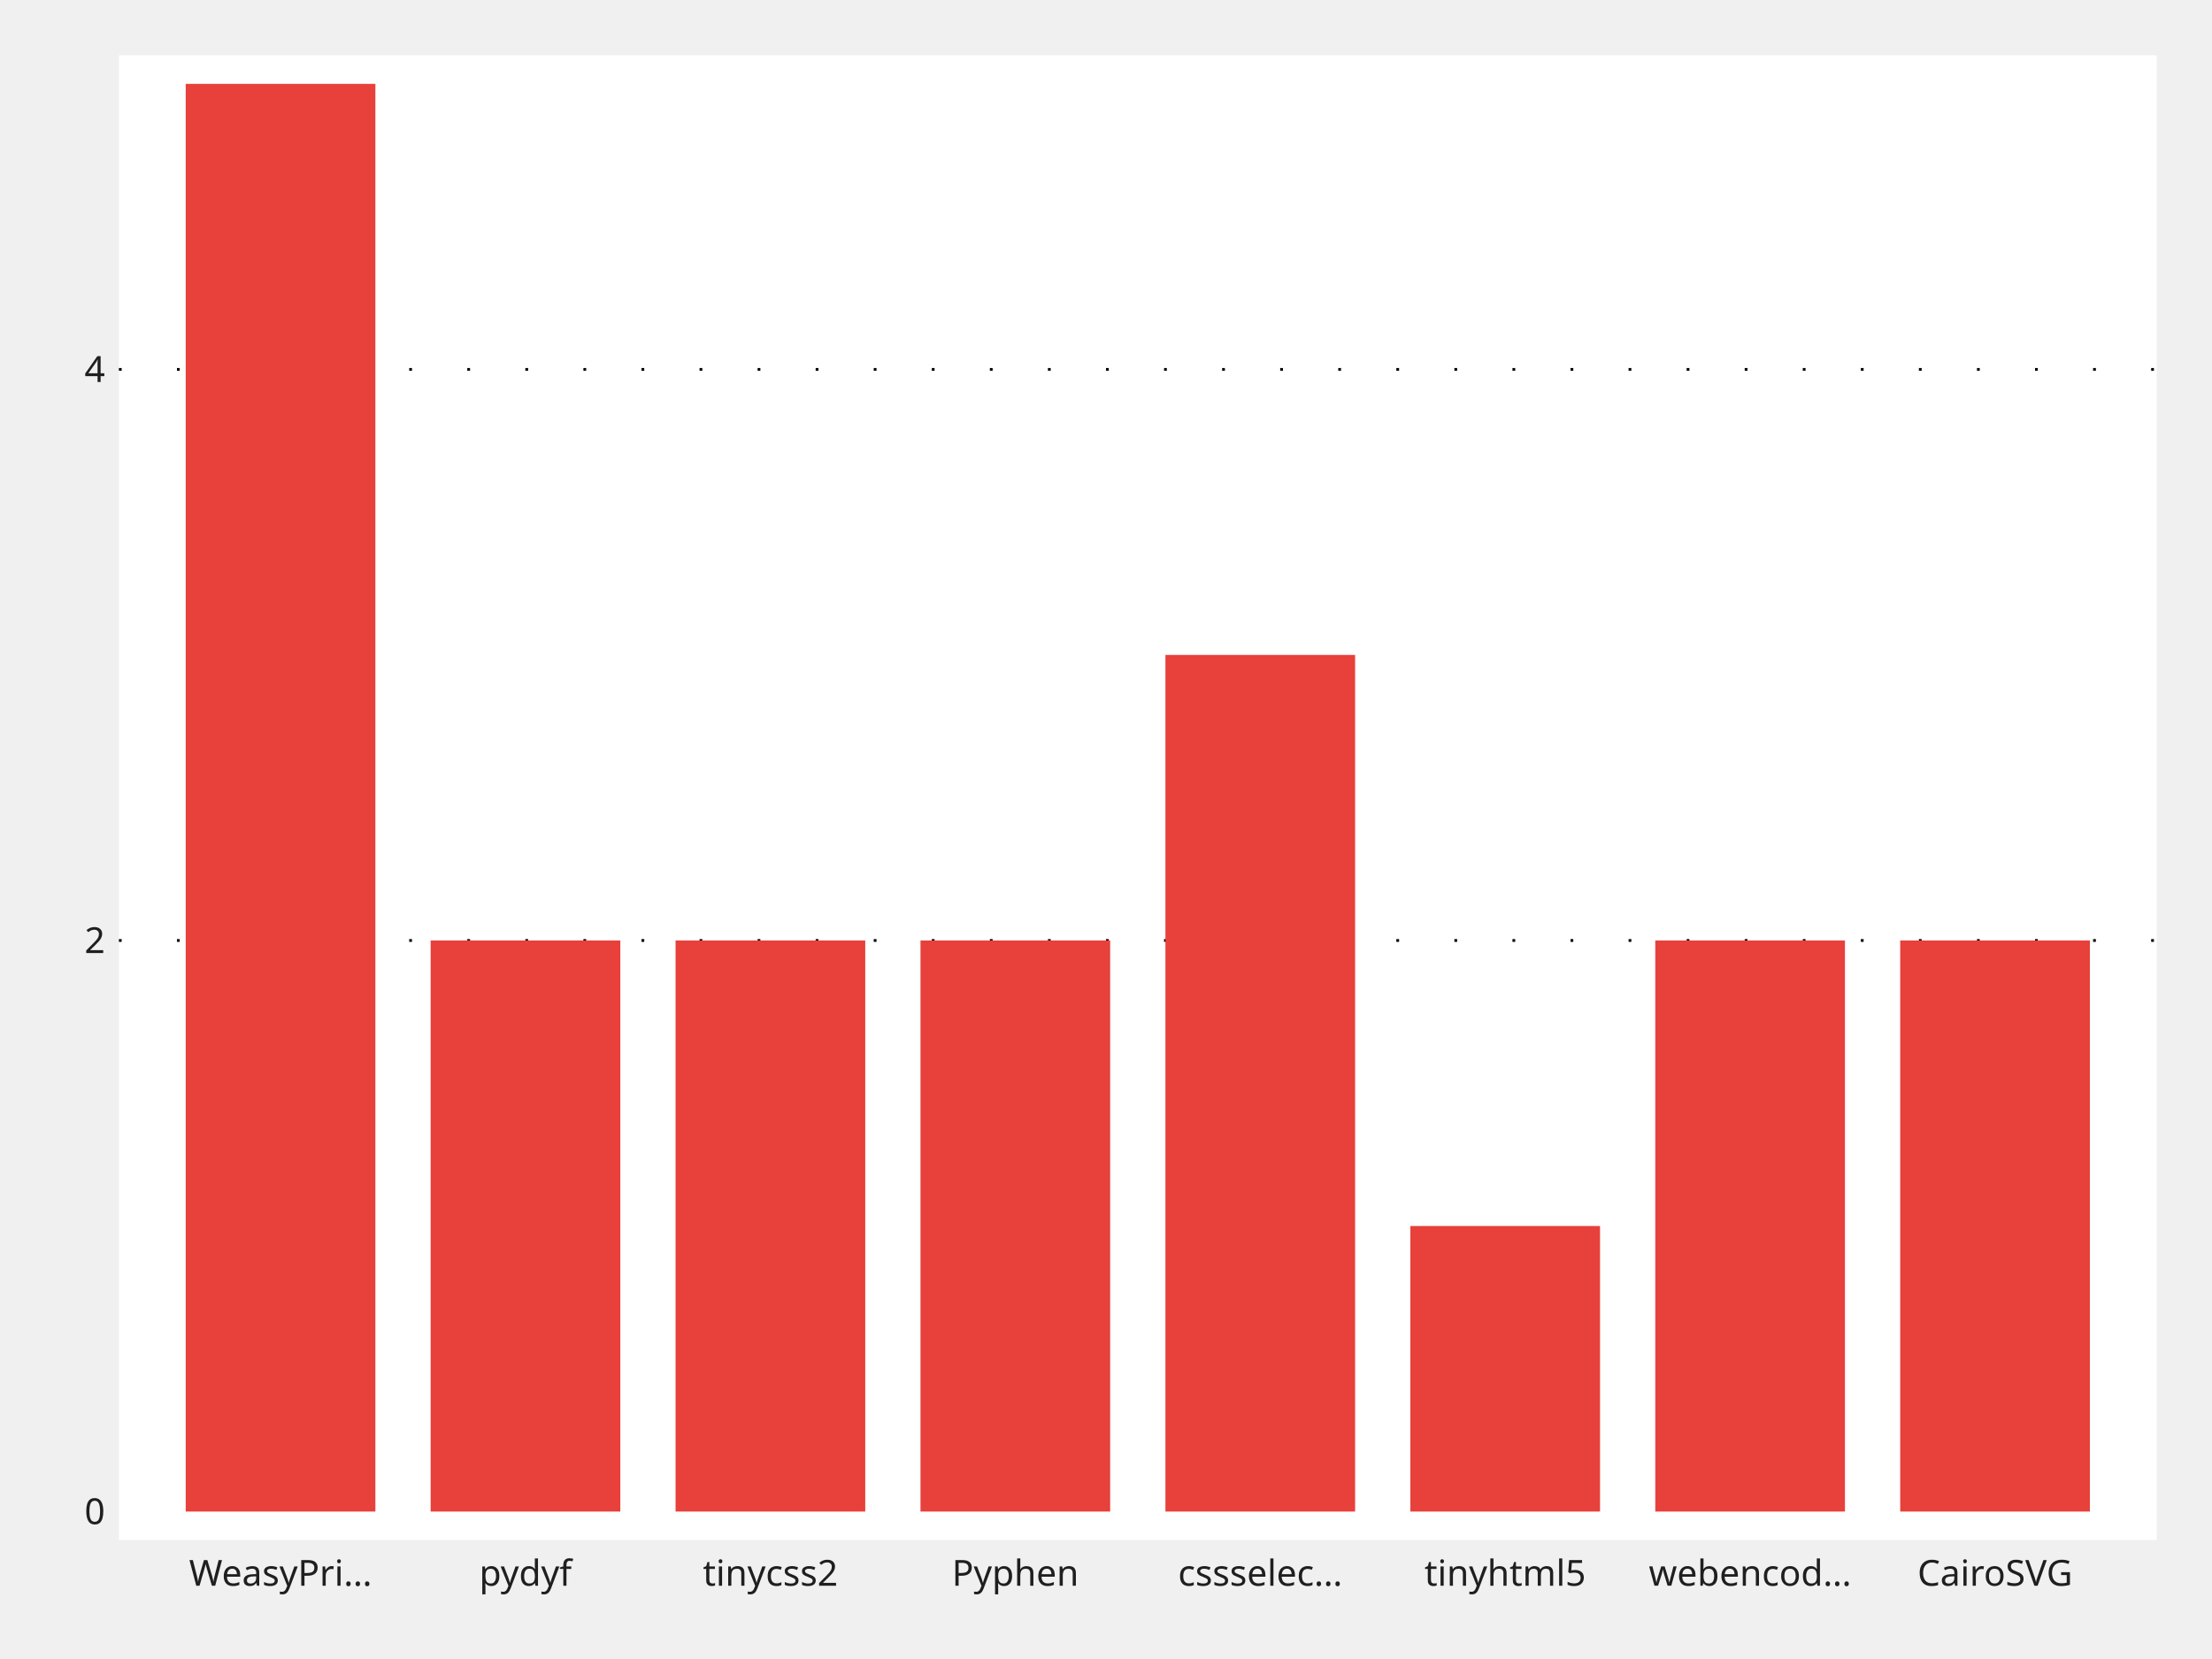
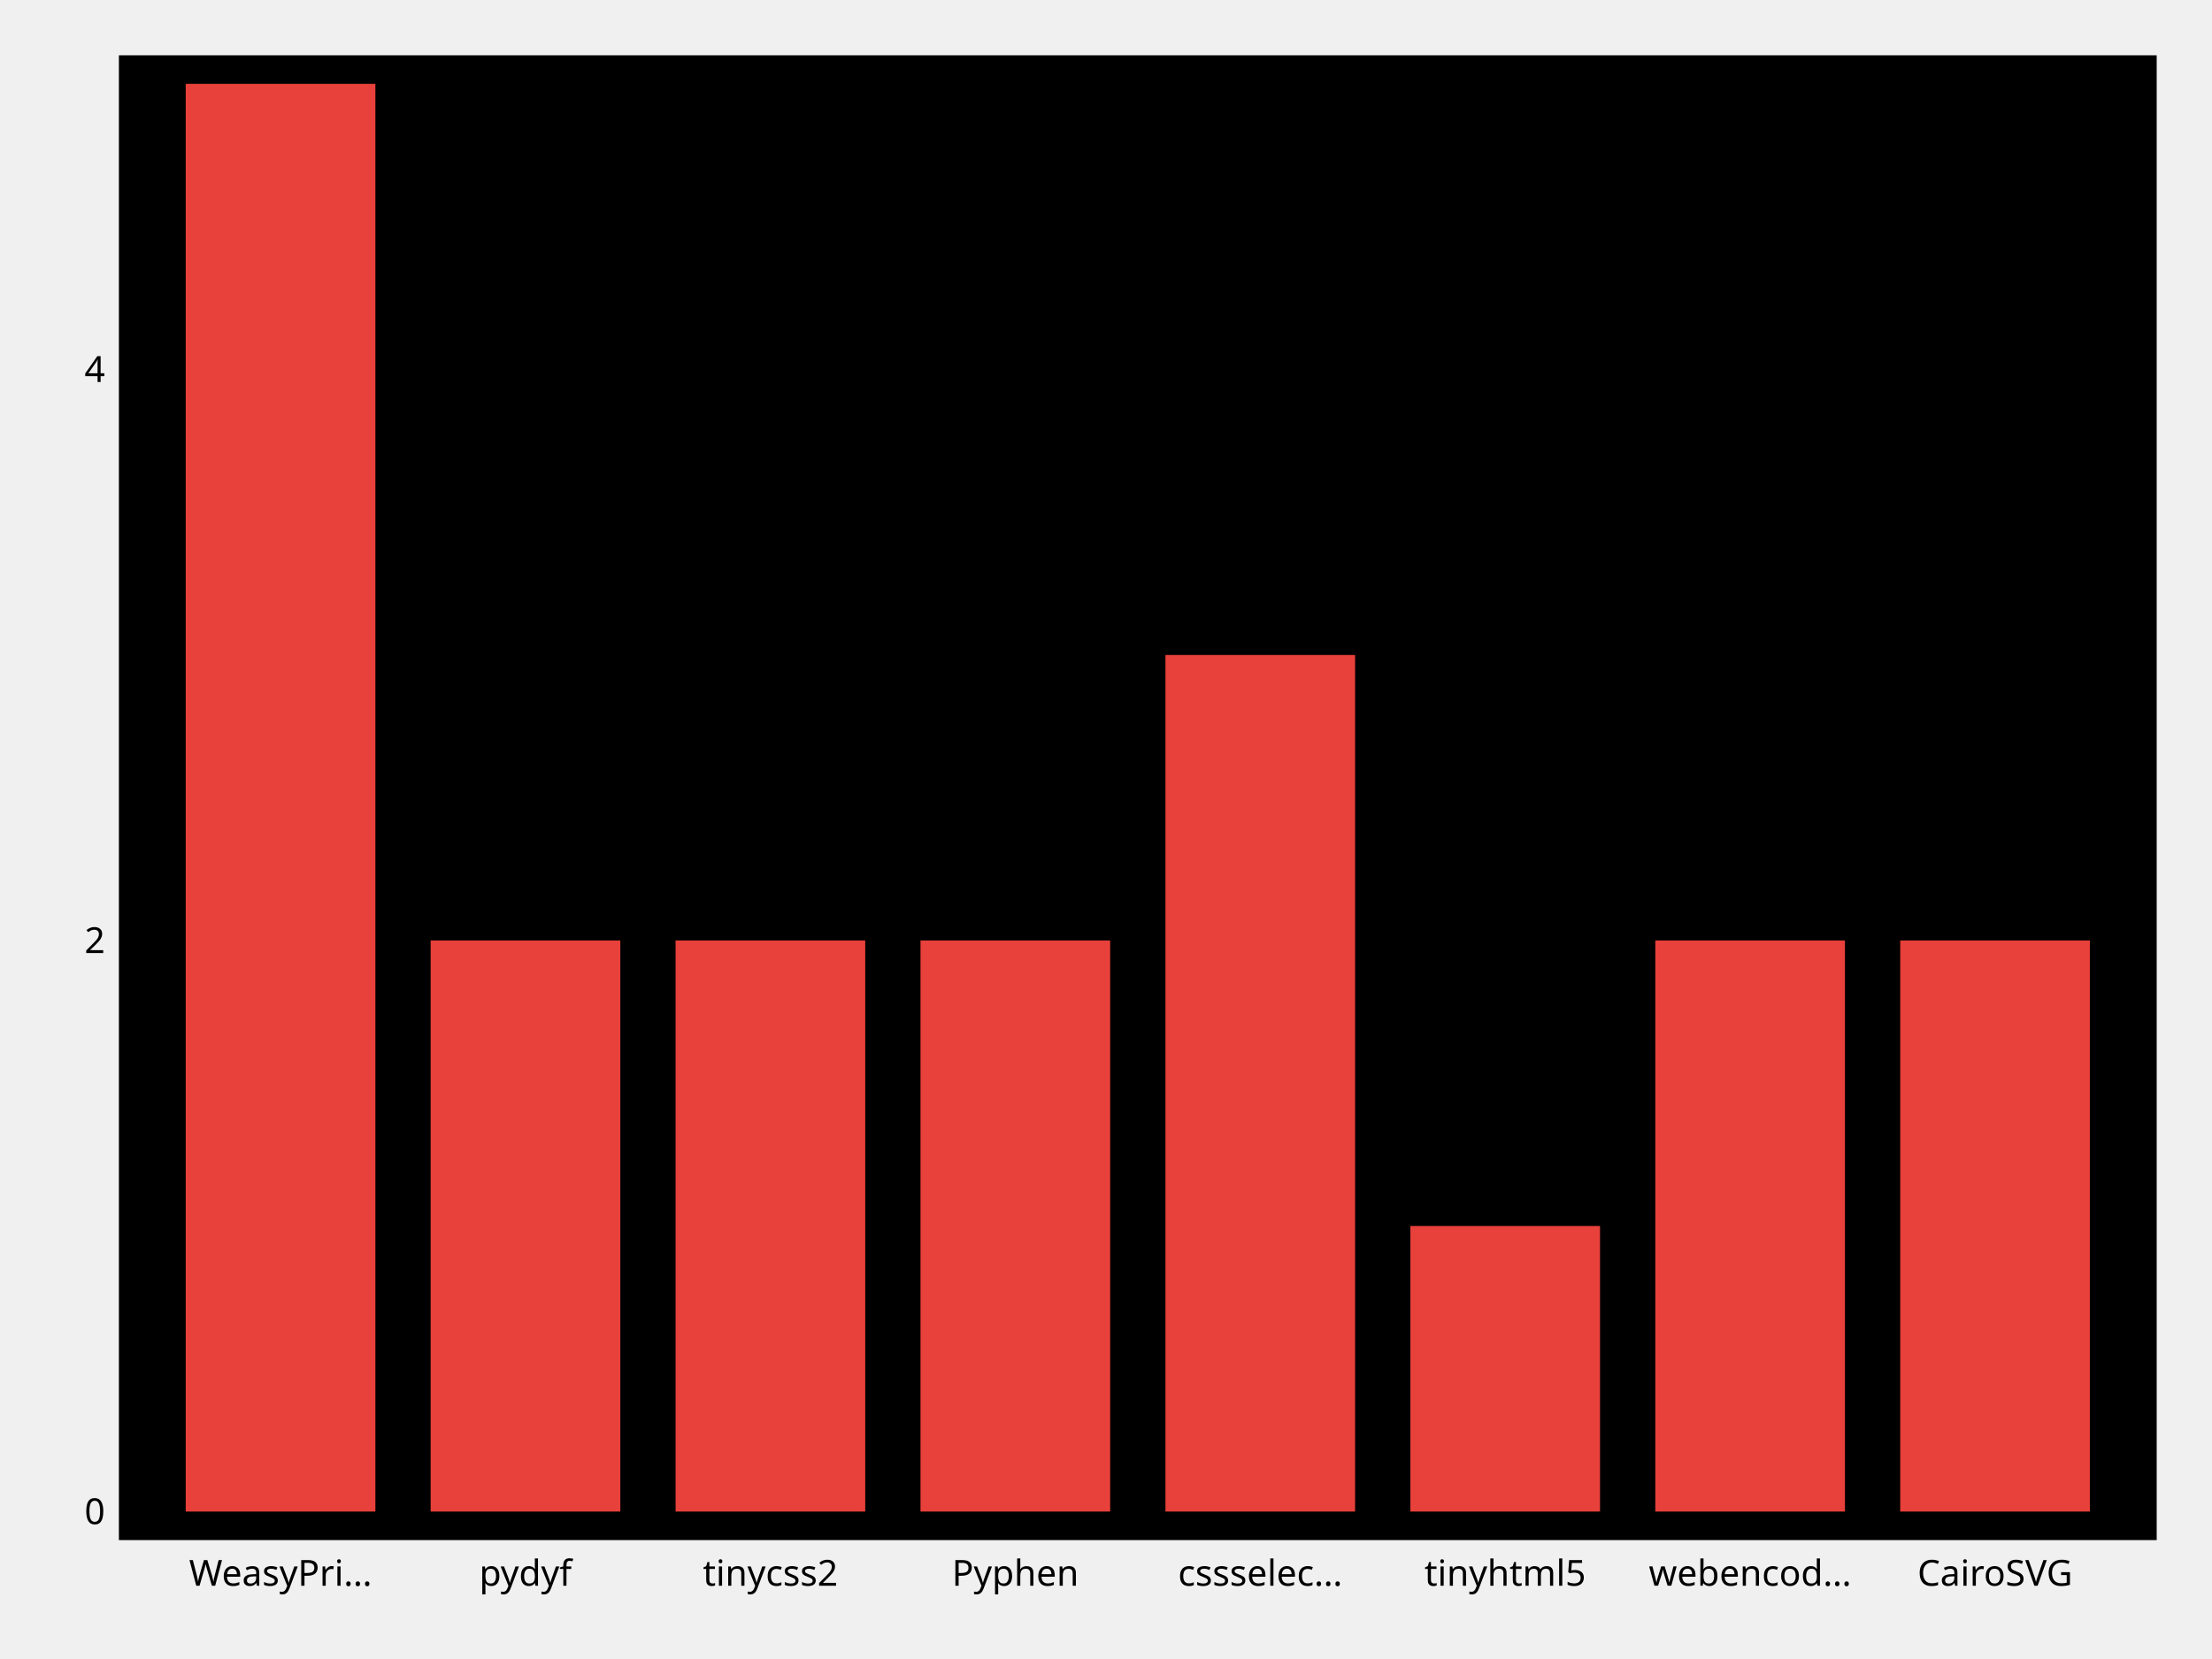
<svg xmlns="http://www.w3.org/2000/svg" id="chart-7c61394d-e544-430a-84ad-3be53bab0d4c" class="pygal-chart" viewBox="0 0 800 600">
  <defs>
-     <style type="text/css">#chart-7c61394d-e544-430a-84ad-3be53bab0d4c{-webkit-user-select:none;-webkit-font-smoothing:antialiased;font-family:ClarityCity}#chart-7c61394d-e544-430a-84ad-3be53bab0d4c .title{font-family:ClarityCity;font-size:16px}#chart-7c61394d-e544-430a-84ad-3be53bab0d4c .legends .legend text{font-family:ClarityCity;font-size:14px}#chart-7c61394d-e544-430a-84ad-3be53bab0d4c .axis text{font-family:ClarityCity;font-size:13px}#chart-7c61394d-e544-430a-84ad-3be53bab0d4c .axis text.major{font-family:ClarityCity;font-size:13px}#chart-7c61394d-e544-430a-84ad-3be53bab0d4c .text-overlay text.value{font-family:ClarityCity;font-size:16px}#chart-7c61394d-e544-430a-84ad-3be53bab0d4c .text-overlay text.label{font-family:ClarityCity;font-size:10px}#chart-7c61394d-e544-430a-84ad-3be53bab0d4c .tooltip{font-family:ClarityCity;font-size:14px}#chart-7c61394d-e544-430a-84ad-3be53bab0d4c text.no_data{font-family:ClarityCity;font-size:64px}
- #chart-7c61394d-e544-430a-84ad-3be53bab0d4c{background-color:transparent}#chart-7c61394d-e544-430a-84ad-3be53bab0d4c path,#chart-7c61394d-e544-430a-84ad-3be53bab0d4c line,#chart-7c61394d-e544-430a-84ad-3be53bab0d4c rect,#chart-7c61394d-e544-430a-84ad-3be53bab0d4c circle{-webkit-transition:150ms;-moz-transition:150ms;transition:150ms}#chart-7c61394d-e544-430a-84ad-3be53bab0d4c .graph &gt; .background{fill:transparent}#chart-7c61394d-e544-430a-84ad-3be53bab0d4c .plot &gt; .background{fill:white}#chart-7c61394d-e544-430a-84ad-3be53bab0d4c .graph{fill:rgba(0,0,0,.87)}#chart-7c61394d-e544-430a-84ad-3be53bab0d4c text.no_data{fill:rgba(0,0,0,1)}#chart-7c61394d-e544-430a-84ad-3be53bab0d4c .title{fill:rgba(0,0,0,1)}#chart-7c61394d-e544-430a-84ad-3be53bab0d4c .legends .legend text{fill:rgba(0,0,0,.87)}#chart-7c61394d-e544-430a-84ad-3be53bab0d4c .legends .legend:hover text{fill:rgba(0,0,0,1)}#chart-7c61394d-e544-430a-84ad-3be53bab0d4c .axis .line{stroke:rgba(0,0,0,1)}#chart-7c61394d-e544-430a-84ad-3be53bab0d4c .axis .guide.line{stroke:rgba(0,0,0,.54)}#chart-7c61394d-e544-430a-84ad-3be53bab0d4c .axis .major.line{stroke:rgba(0,0,0,.87)}#chart-7c61394d-e544-430a-84ad-3be53bab0d4c .axis text.major{fill:rgba(0,0,0,1)}#chart-7c61394d-e544-430a-84ad-3be53bab0d4c .axis.y .guides:hover .guide.line,#chart-7c61394d-e544-430a-84ad-3be53bab0d4c .line-graph .axis.x .guides:hover .guide.line,#chart-7c61394d-e544-430a-84ad-3be53bab0d4c .stackedline-graph .axis.x .guides:hover .guide.line,#chart-7c61394d-e544-430a-84ad-3be53bab0d4c .xy-graph .axis.x .guides:hover .guide.line{stroke:rgba(0,0,0,1)}#chart-7c61394d-e544-430a-84ad-3be53bab0d4c .axis .guides:hover text{fill:rgba(0,0,0,1)}#chart-7c61394d-e544-430a-84ad-3be53bab0d4c .reactive{fill-opacity:1;stroke-opacity:.8;stroke-width:1}#chart-7c61394d-e544-430a-84ad-3be53bab0d4c .ci{stroke:rgba(0,0,0,.87)}#chart-7c61394d-e544-430a-84ad-3be53bab0d4c .reactive.active,#chart-7c61394d-e544-430a-84ad-3be53bab0d4c .active .reactive{fill-opacity:1;stroke-opacity:.9;stroke-width:4}#chart-7c61394d-e544-430a-84ad-3be53bab0d4c .ci .reactive.active{stroke-width:1.5}#chart-7c61394d-e544-430a-84ad-3be53bab0d4c .series text{fill:rgba(0,0,0,1)}#chart-7c61394d-e544-430a-84ad-3be53bab0d4c .tooltip rect{fill:white;stroke:rgba(0,0,0,1);-webkit-transition:opacity 150ms;-moz-transition:opacity 150ms;transition:opacity 150ms}#chart-7c61394d-e544-430a-84ad-3be53bab0d4c .tooltip .label{fill:rgba(0,0,0,.87)}#chart-7c61394d-e544-430a-84ad-3be53bab0d4c .tooltip .label{fill:rgba(0,0,0,.87)}#chart-7c61394d-e544-430a-84ad-3be53bab0d4c .tooltip .legend{font-size:.8em;fill:rgba(0,0,0,.54)}#chart-7c61394d-e544-430a-84ad-3be53bab0d4c .tooltip .x_label{font-size:.6em;fill:rgba(0,0,0,1)}#chart-7c61394d-e544-430a-84ad-3be53bab0d4c .tooltip .xlink{font-size:.5em;text-decoration:underline}#chart-7c61394d-e544-430a-84ad-3be53bab0d4c .tooltip .value{font-size:1.5em}#chart-7c61394d-e544-430a-84ad-3be53bab0d4c .bound{font-size:.5em}#chart-7c61394d-e544-430a-84ad-3be53bab0d4c .max-value{font-size:.75em;fill:rgba(0,0,0,.54)}#chart-7c61394d-e544-430a-84ad-3be53bab0d4c .map-element{fill:white;stroke:rgba(0,0,0,.54) !important}#chart-7c61394d-e544-430a-84ad-3be53bab0d4c .map-element .reactive{fill-opacity:inherit;stroke-opacity:inherit}#chart-7c61394d-e544-430a-84ad-3be53bab0d4c .color-0,#chart-7c61394d-e544-430a-84ad-3be53bab0d4c .color-0 a:visited{stroke:#e8403a;fill:#e8403a}#chart-7c61394d-e544-430a-84ad-3be53bab0d4c .text-overlay .color-0 text{fill:black}
- #chart-7c61394d-e544-430a-84ad-3be53bab0d4c text.no_data{text-anchor:middle}#chart-7c61394d-e544-430a-84ad-3be53bab0d4c .guide.line{fill:none}#chart-7c61394d-e544-430a-84ad-3be53bab0d4c .centered{text-anchor:middle}#chart-7c61394d-e544-430a-84ad-3be53bab0d4c .title{text-anchor:middle}#chart-7c61394d-e544-430a-84ad-3be53bab0d4c .legends .legend text{fill-opacity:1}#chart-7c61394d-e544-430a-84ad-3be53bab0d4c .axis.x text{text-anchor:middle}#chart-7c61394d-e544-430a-84ad-3be53bab0d4c .axis.x:not(.web) text[transform]{text-anchor:start}#chart-7c61394d-e544-430a-84ad-3be53bab0d4c .axis.x:not(.web) text[transform].backwards{text-anchor:end}#chart-7c61394d-e544-430a-84ad-3be53bab0d4c .axis.y text{text-anchor:end}#chart-7c61394d-e544-430a-84ad-3be53bab0d4c .axis.y text[transform].backwards{text-anchor:start}#chart-7c61394d-e544-430a-84ad-3be53bab0d4c .axis.y2 text{text-anchor:start}#chart-7c61394d-e544-430a-84ad-3be53bab0d4c .axis.y2 text[transform].backwards{text-anchor:end}#chart-7c61394d-e544-430a-84ad-3be53bab0d4c .axis .guide.line{stroke-dasharray:1 20;stroke:black}#chart-7c61394d-e544-430a-84ad-3be53bab0d4c .axis .major.guide.line{stroke-dasharray:1 7;stroke:black}#chart-7c61394d-e544-430a-84ad-3be53bab0d4c .horizontal .axis.y .guide.line,#chart-7c61394d-e544-430a-84ad-3be53bab0d4c .horizontal .axis.y2 .guide.line,#chart-7c61394d-e544-430a-84ad-3be53bab0d4c .vertical .axis.x .guide.line{opacity:0}#chart-7c61394d-e544-430a-84ad-3be53bab0d4c .horizontal .axis.always_show .guide.line,#chart-7c61394d-e544-430a-84ad-3be53bab0d4c .vertical .axis.always_show .guide.line{opacity:1 !important}#chart-7c61394d-e544-430a-84ad-3be53bab0d4c .axis.y .guides:hover .guide.line,#chart-7c61394d-e544-430a-84ad-3be53bab0d4c .axis.y2 .guides:hover .guide.line,#chart-7c61394d-e544-430a-84ad-3be53bab0d4c .axis.x .guides:hover .guide.line{opacity:1}#chart-7c61394d-e544-430a-84ad-3be53bab0d4c .axis .guides:hover text{opacity:1}#chart-7c61394d-e544-430a-84ad-3be53bab0d4c .nofill{fill:none}#chart-7c61394d-e544-430a-84ad-3be53bab0d4c .subtle-fill{fill-opacity:.2}#chart-7c61394d-e544-430a-84ad-3be53bab0d4c .dot{stroke-width:1px;fill-opacity:1;stroke-opacity:1}#chart-7c61394d-e544-430a-84ad-3be53bab0d4c .dot.active{stroke-width:5px}#chart-7c61394d-e544-430a-84ad-3be53bab0d4c .dot.negative{fill:transparent}#chart-7c61394d-e544-430a-84ad-3be53bab0d4c text,#chart-7c61394d-e544-430a-84ad-3be53bab0d4c tspan{stroke:none !important}#chart-7c61394d-e544-430a-84ad-3be53bab0d4c .series text.active{opacity:1}#chart-7c61394d-e544-430a-84ad-3be53bab0d4c .tooltip rect{fill-opacity:.95;stroke-width:.5}#chart-7c61394d-e544-430a-84ad-3be53bab0d4c .tooltip text{fill-opacity:1}#chart-7c61394d-e544-430a-84ad-3be53bab0d4c .showable{visibility:hidden}#chart-7c61394d-e544-430a-84ad-3be53bab0d4c .showable.shown{visibility:visible}#chart-7c61394d-e544-430a-84ad-3be53bab0d4c .gauge-background{fill:rgba(229,229,229,1);stroke:none}#chart-7c61394d-e544-430a-84ad-3be53bab0d4c .bg-lines{stroke:transparent;stroke-width:2px}
+     <style type="text/css">:root{color-scheme:light dark}#chart-7c61394d-e544-430a-84ad-3be53bab0d4c{-webkit-user-select:none;-webkit-font-smoothing:antialiased;font-family:ClarityCity}#chart-7c61394d-e544-430a-84ad-3be53bab0d4c .title{font-family:ClarityCity;font-size:16px}#chart-7c61394d-e544-430a-84ad-3be53bab0d4c .legends .legend text{font-family:ClarityCity;font-size:14px}#chart-7c61394d-e544-430a-84ad-3be53bab0d4c .axis text{font-family:ClarityCity;font-size:13px}#chart-7c61394d-e544-430a-84ad-3be53bab0d4c .axis text.major{font-family:ClarityCity;font-size:13px}#chart-7c61394d-e544-430a-84ad-3be53bab0d4c .text-overlay text.value{font-family:ClarityCity;font-size:16px}#chart-7c61394d-e544-430a-84ad-3be53bab0d4c .text-overlay text.label{font-family:ClarityCity;font-size:10px}#chart-7c61394d-e544-430a-84ad-3be53bab0d4c .tooltip{font-family:ClarityCity;font-size:14px}#chart-7c61394d-e544-430a-84ad-3be53bab0d4c text.no_data{font-family:ClarityCity;font-size:64px}
+ #chart-7c61394d-e544-430a-84ad-3be53bab0d4c{background-color:transparent}#chart-7c61394d-e544-430a-84ad-3be53bab0d4c path,#chart-7c61394d-e544-430a-84ad-3be53bab0d4c line,#chart-7c61394d-e544-430a-84ad-3be53bab0d4c rect,#chart-7c61394d-e544-430a-84ad-3be53bab0d4c circle{-webkit-transition:150ms;-moz-transition:150ms;transition:150ms}#chart-7c61394d-e544-430a-84ad-3be53bab0d4c .graph &gt; .background{fill:transparent}#chart-7c61394d-e544-430a-84ad-3be53bab0d4c .plot &gt; .background{fill:light-dark(#fffd,#211d)}#chart-7c61394d-e544-430a-84ad-3be53bab0d4c .graph{fill:light-dark(#000d,#fffd)}#chart-7c61394d-e544-430a-84ad-3be53bab0d4c text.no_data{fill:light-dark(black,white)}#chart-7c61394d-e544-430a-84ad-3be53bab0d4c .title{fill:light-dark(black,white)}#chart-7c61394d-e544-430a-84ad-3be53bab0d4c .legends .legend text{fill:light-dark(#000d,#fffd)}#chart-7c61394d-e544-430a-84ad-3be53bab0d4c .legends .legend:hover text{fill:light-dark(black,white)}#chart-7c61394d-e544-430a-84ad-3be53bab0d4c .axis .line{stroke:light-dark(black,white)}#chart-7c61394d-e544-430a-84ad-3be53bab0d4c .axis .guide.line{stroke:light-dark(#000d,#fffd)}#chart-7c61394d-e544-430a-84ad-3be53bab0d4c .axis .major.line{stroke:light-dark(#000d,#fffd)}#chart-7c61394d-e544-430a-84ad-3be53bab0d4c .axis text.major{fill:light-dark(black,white)}#chart-7c61394d-e544-430a-84ad-3be53bab0d4c .axis.y .guides:hover .guide.line,#chart-7c61394d-e544-430a-84ad-3be53bab0d4c .line-graph .axis.x .guides:hover .guide.line,#chart-7c61394d-e544-430a-84ad-3be53bab0d4c .stackedline-graph .axis.x .guides:hover .guide.line,#chart-7c61394d-e544-430a-84ad-3be53bab0d4c .xy-graph .axis.x .guides:hover .guide.line{stroke:light-dark(black,white)}#chart-7c61394d-e544-430a-84ad-3be53bab0d4c .axis .guides:hover text{fill:light-dark(black,white)}#chart-7c61394d-e544-430a-84ad-3be53bab0d4c .reactive{fill-opacity:1;stroke-opacity:.8;stroke-width:1}#chart-7c61394d-e544-430a-84ad-3be53bab0d4c .ci{stroke:light-dark(#000d,#fffd)}#chart-7c61394d-e544-430a-84ad-3be53bab0d4c .reactive.active,#chart-7c61394d-e544-430a-84ad-3be53bab0d4c .active .reactive{fill-opacity:1;stroke-opacity:.9;stroke-width:4}#chart-7c61394d-e544-430a-84ad-3be53bab0d4c .ci .reactive.active{stroke-width:1.5}#chart-7c61394d-e544-430a-84ad-3be53bab0d4c .series text{fill:light-dark(black,white)}#chart-7c61394d-e544-430a-84ad-3be53bab0d4c .tooltip rect{fill:light-dark(#fffd,#211d);stroke:light-dark(black,white);-webkit-transition:opacity 150ms;-moz-transition:opacity 150ms;transition:opacity 150ms}#chart-7c61394d-e544-430a-84ad-3be53bab0d4c .tooltip .label{fill:light-dark(#000d,#fffd)}#chart-7c61394d-e544-430a-84ad-3be53bab0d4c .tooltip .label{fill:light-dark(#000d,#fffd)}#chart-7c61394d-e544-430a-84ad-3be53bab0d4c .tooltip .legend{font-size:.8em;fill:light-dark(#000d,#fffd)}#chart-7c61394d-e544-430a-84ad-3be53bab0d4c .tooltip .x_label{font-size:.6em;fill:light-dark(black,white)}#chart-7c61394d-e544-430a-84ad-3be53bab0d4c .tooltip .xlink{font-size:.5em;text-decoration:underline}#chart-7c61394d-e544-430a-84ad-3be53bab0d4c .tooltip .value{font-size:1.5em}#chart-7c61394d-e544-430a-84ad-3be53bab0d4c .bound{font-size:.5em}#chart-7c61394d-e544-430a-84ad-3be53bab0d4c .max-value{font-size:.75em;fill:light-dark(#000d,#fffd)}#chart-7c61394d-e544-430a-84ad-3be53bab0d4c .map-element{fill:light-dark(#fffd,#211d);stroke:light-dark(#000d,#fffd) !important}#chart-7c61394d-e544-430a-84ad-3be53bab0d4c .map-element .reactive{fill-opacity:inherit;stroke-opacity:inherit}#chart-7c61394d-e544-430a-84ad-3be53bab0d4c .color-0,#chart-7c61394d-e544-430a-84ad-3be53bab0d4c .color-0 a:visited{stroke:#e8403a;fill:#e8403a}#chart-7c61394d-e544-430a-84ad-3be53bab0d4c .text-overlay .color-0 text{fill:black}
+ #chart-7c61394d-e544-430a-84ad-3be53bab0d4c text.no_data{text-anchor:middle}#chart-7c61394d-e544-430a-84ad-3be53bab0d4c .guide.line{fill:none}#chart-7c61394d-e544-430a-84ad-3be53bab0d4c .centered{text-anchor:middle}#chart-7c61394d-e544-430a-84ad-3be53bab0d4c .title{text-anchor:middle}#chart-7c61394d-e544-430a-84ad-3be53bab0d4c .legends .legend text{fill-opacity:1}#chart-7c61394d-e544-430a-84ad-3be53bab0d4c .axis.x text{text-anchor:middle}#chart-7c61394d-e544-430a-84ad-3be53bab0d4c .axis.x:not(.web) text[transform]{text-anchor:start}#chart-7c61394d-e544-430a-84ad-3be53bab0d4c .axis.x:not(.web) text[transform].backwards{text-anchor:end}#chart-7c61394d-e544-430a-84ad-3be53bab0d4c .axis.y text{text-anchor:end}#chart-7c61394d-e544-430a-84ad-3be53bab0d4c .axis.y text[transform].backwards{text-anchor:start}#chart-7c61394d-e544-430a-84ad-3be53bab0d4c .axis.y2 text{text-anchor:start}#chart-7c61394d-e544-430a-84ad-3be53bab0d4c .axis.y2 text[transform].backwards{text-anchor:end}#chart-7c61394d-e544-430a-84ad-3be53bab0d4c .axis .guide.line{stroke-dasharray:1 20;stroke:light-dark(black,white)}#chart-7c61394d-e544-430a-84ad-3be53bab0d4c .axis .major.guide.line{stroke-dasharray:1 7;stroke:light-dark(black,white)}#chart-7c61394d-e544-430a-84ad-3be53bab0d4c .horizontal .axis.y .guide.line,#chart-7c61394d-e544-430a-84ad-3be53bab0d4c .horizontal .axis.y2 .guide.line,#chart-7c61394d-e544-430a-84ad-3be53bab0d4c .vertical .axis.x .guide.line{opacity:0}#chart-7c61394d-e544-430a-84ad-3be53bab0d4c .horizontal .axis.always_show .guide.line,#chart-7c61394d-e544-430a-84ad-3be53bab0d4c .vertical .axis.always_show .guide.line{opacity:1 !important}#chart-7c61394d-e544-430a-84ad-3be53bab0d4c .axis.y .guides:hover .guide.line,#chart-7c61394d-e544-430a-84ad-3be53bab0d4c .axis.y2 .guides:hover .guide.line,#chart-7c61394d-e544-430a-84ad-3be53bab0d4c .axis.x .guides:hover .guide.line{opacity:1}#chart-7c61394d-e544-430a-84ad-3be53bab0d4c .axis .guides:hover text{opacity:1}#chart-7c61394d-e544-430a-84ad-3be53bab0d4c .nofill{fill:none}#chart-7c61394d-e544-430a-84ad-3be53bab0d4c .subtle-fill{fill-opacity:.2}#chart-7c61394d-e544-430a-84ad-3be53bab0d4c .dot{stroke-width:1px;fill-opacity:1;stroke-opacity:1}#chart-7c61394d-e544-430a-84ad-3be53bab0d4c .dot.active{stroke-width:5px}#chart-7c61394d-e544-430a-84ad-3be53bab0d4c .dot.negative{fill:transparent}#chart-7c61394d-e544-430a-84ad-3be53bab0d4c text,#chart-7c61394d-e544-430a-84ad-3be53bab0d4c tspan{stroke:none !important}#chart-7c61394d-e544-430a-84ad-3be53bab0d4c .series text.active{opacity:1}#chart-7c61394d-e544-430a-84ad-3be53bab0d4c .tooltip rect{fill-opacity:.95;stroke-width:.5}#chart-7c61394d-e544-430a-84ad-3be53bab0d4c .tooltip text{fill-opacity:1}#chart-7c61394d-e544-430a-84ad-3be53bab0d4c .showable{visibility:hidden}#chart-7c61394d-e544-430a-84ad-3be53bab0d4c .showable.shown{visibility:visible}#chart-7c61394d-e544-430a-84ad-3be53bab0d4c .gauge-background{fill:rgba(229,229,229,1);stroke:none}#chart-7c61394d-e544-430a-84ad-3be53bab0d4c .bg-lines{stroke:transparent;stroke-width:2px}
@font-face{font-family:ClarityCity;src:local("ClarityCity Regular"),local("ClarityCity-Regular"),url(/static/fonts/ClarityCity-Regular.woff2)}.line:not(.guide){display:none}.pie-graph .reactive,.bar-graph .reactive,.horizontalbar-graph .reactive{stroke-width:2 !important;fill-opacity:1 !important;stroke-opacity:0 !important}.pie-graph .reactive.active,.bar-graph .reactive.active,.horizontalbar-graph .reactive.active{stroke-opacity:1 !important</style>
  </defs>
  <g class="graph bar-graph vertical">
    <rect x="0" y="0" width="800" height="600" class="background" />
    <g transform="translate(43, 20)" class="plot">
      <rect x="0" y="0" width="737" height="537" class="background" />
      <g class="axis y always_show">
        <g class="guides">
          <path d="M0 526.673 h737" class="axis line" />
          <text x="-5" y="531.223" class="">0</text>
        </g>
        <g class="guides">
          <path d="M0 320.135 h737" class="guide line" />
          <text x="-5" y="324.685" class="">2</text>
        </g>
        <g class="guides">
          <path d="M0 113.596 h737" class="guide line" />
          <text x="-5" y="118.146" class="">4</text>
        </g>
      </g>
      <g class="axis x">
        <path d="M0 0 v537" class="line" />
        <g class="guides">
          <path d="M58.464 0 v537" class="guide line" />
          <text x="58.464" y="553.5" class="">WeasyPri…</text>
        </g>
        <g class="guides">
          <path d="M147.046 0 v537" class="guide line" />
          <text x="147.046" y="553.5" class="">pydyf</text>
        </g>
        <g class="guides">
          <path d="M235.627 0 v537" class="guide line" />
          <text x="235.627" y="553.5" class="">tinycss2</text>
        </g>
        <g class="guides">
          <path d="M324.209 0 v537" class="guide line" />
          <text x="324.209" y="553.5" class="">Pyphen</text>
        </g>
        <g class="guides">
          <path d="M412.791 0 v537" class="guide line" />
          <text x="412.791" y="553.5" class="">cssselec…</text>
        </g>
        <g class="guides">
          <path d="M501.373 0 v537" class="guide line" />
          <text x="501.373" y="553.5" class="">tinyhtml5</text>
        </g>
        <g class="guides">
          <path d="M589.954 0 v537" class="guide line" />
          <text x="589.954" y="553.5" class="">webencod…</text>
        </g>
        <g class="guides">
          <path d="M678.536 0 v537" class="guide line" />
          <text x="678.536" y="553.5" class="">CairoSVG</text>
        </g>
      </g>
      <g class="series serie-0 color-0">
        <g class="bars">
          <g class="bar">
            <rect x="24.165" y="10.327" rx="0" ry="0" width="68.598" height="516.346" class="rect reactive tooltip-trigger" />
          </g>
          <g class="bar">
            <rect x="112.747" y="320.135" rx="0" ry="0" width="68.598" height="206.538" class="rect reactive tooltip-trigger" />
          </g>
          <g class="bar">
            <rect x="201.329" y="320.135" rx="0" ry="0" width="68.598" height="206.538" class="rect reactive tooltip-trigger" />
          </g>
          <g class="bar">
            <rect x="289.91" y="320.135" rx="0" ry="0" width="68.598" height="206.538" class="rect reactive tooltip-trigger" />
          </g>
          <g class="bar">
            <rect x="378.492" y="216.865" rx="0" ry="0" width="68.598" height="309.808" class="rect reactive tooltip-trigger" />
          </g>
          <g class="bar">
            <rect x="467.074" y="423.404" rx="0" ry="0" width="68.598" height="103.269" class="rect reactive tooltip-trigger" />
          </g>
          <g class="bar">
            <rect x="555.655" y="320.135" rx="0" ry="0" width="68.598" height="206.538" class="rect reactive tooltip-trigger" />
          </g>
          <g class="bar">
            <rect x="644.237" y="320.135" rx="0" ry="0" width="68.598" height="206.538" class="rect reactive tooltip-trigger" />
          </g>
        </g>
      </g>
    </g>
    <g class="titles" />
    <g transform="translate(43, 20)" class="plot overlay">
      <g class="series serie-0 color-0" />
    </g>
    <g transform="translate(43, 20)" class="plot text-overlay">
      <g class="series serie-0 color-0" />
    </g>
    <g transform="translate(43, 20)" class="plot tooltip-overlay">
      <g transform="translate(0 0)" style="opacity: 0" class="tooltip">
        <rect rx="0" ry="0" width="0" height="0" class="tooltip-box" />
        <g class="text" />
      </g>
    </g>
  </g>
</svg>
